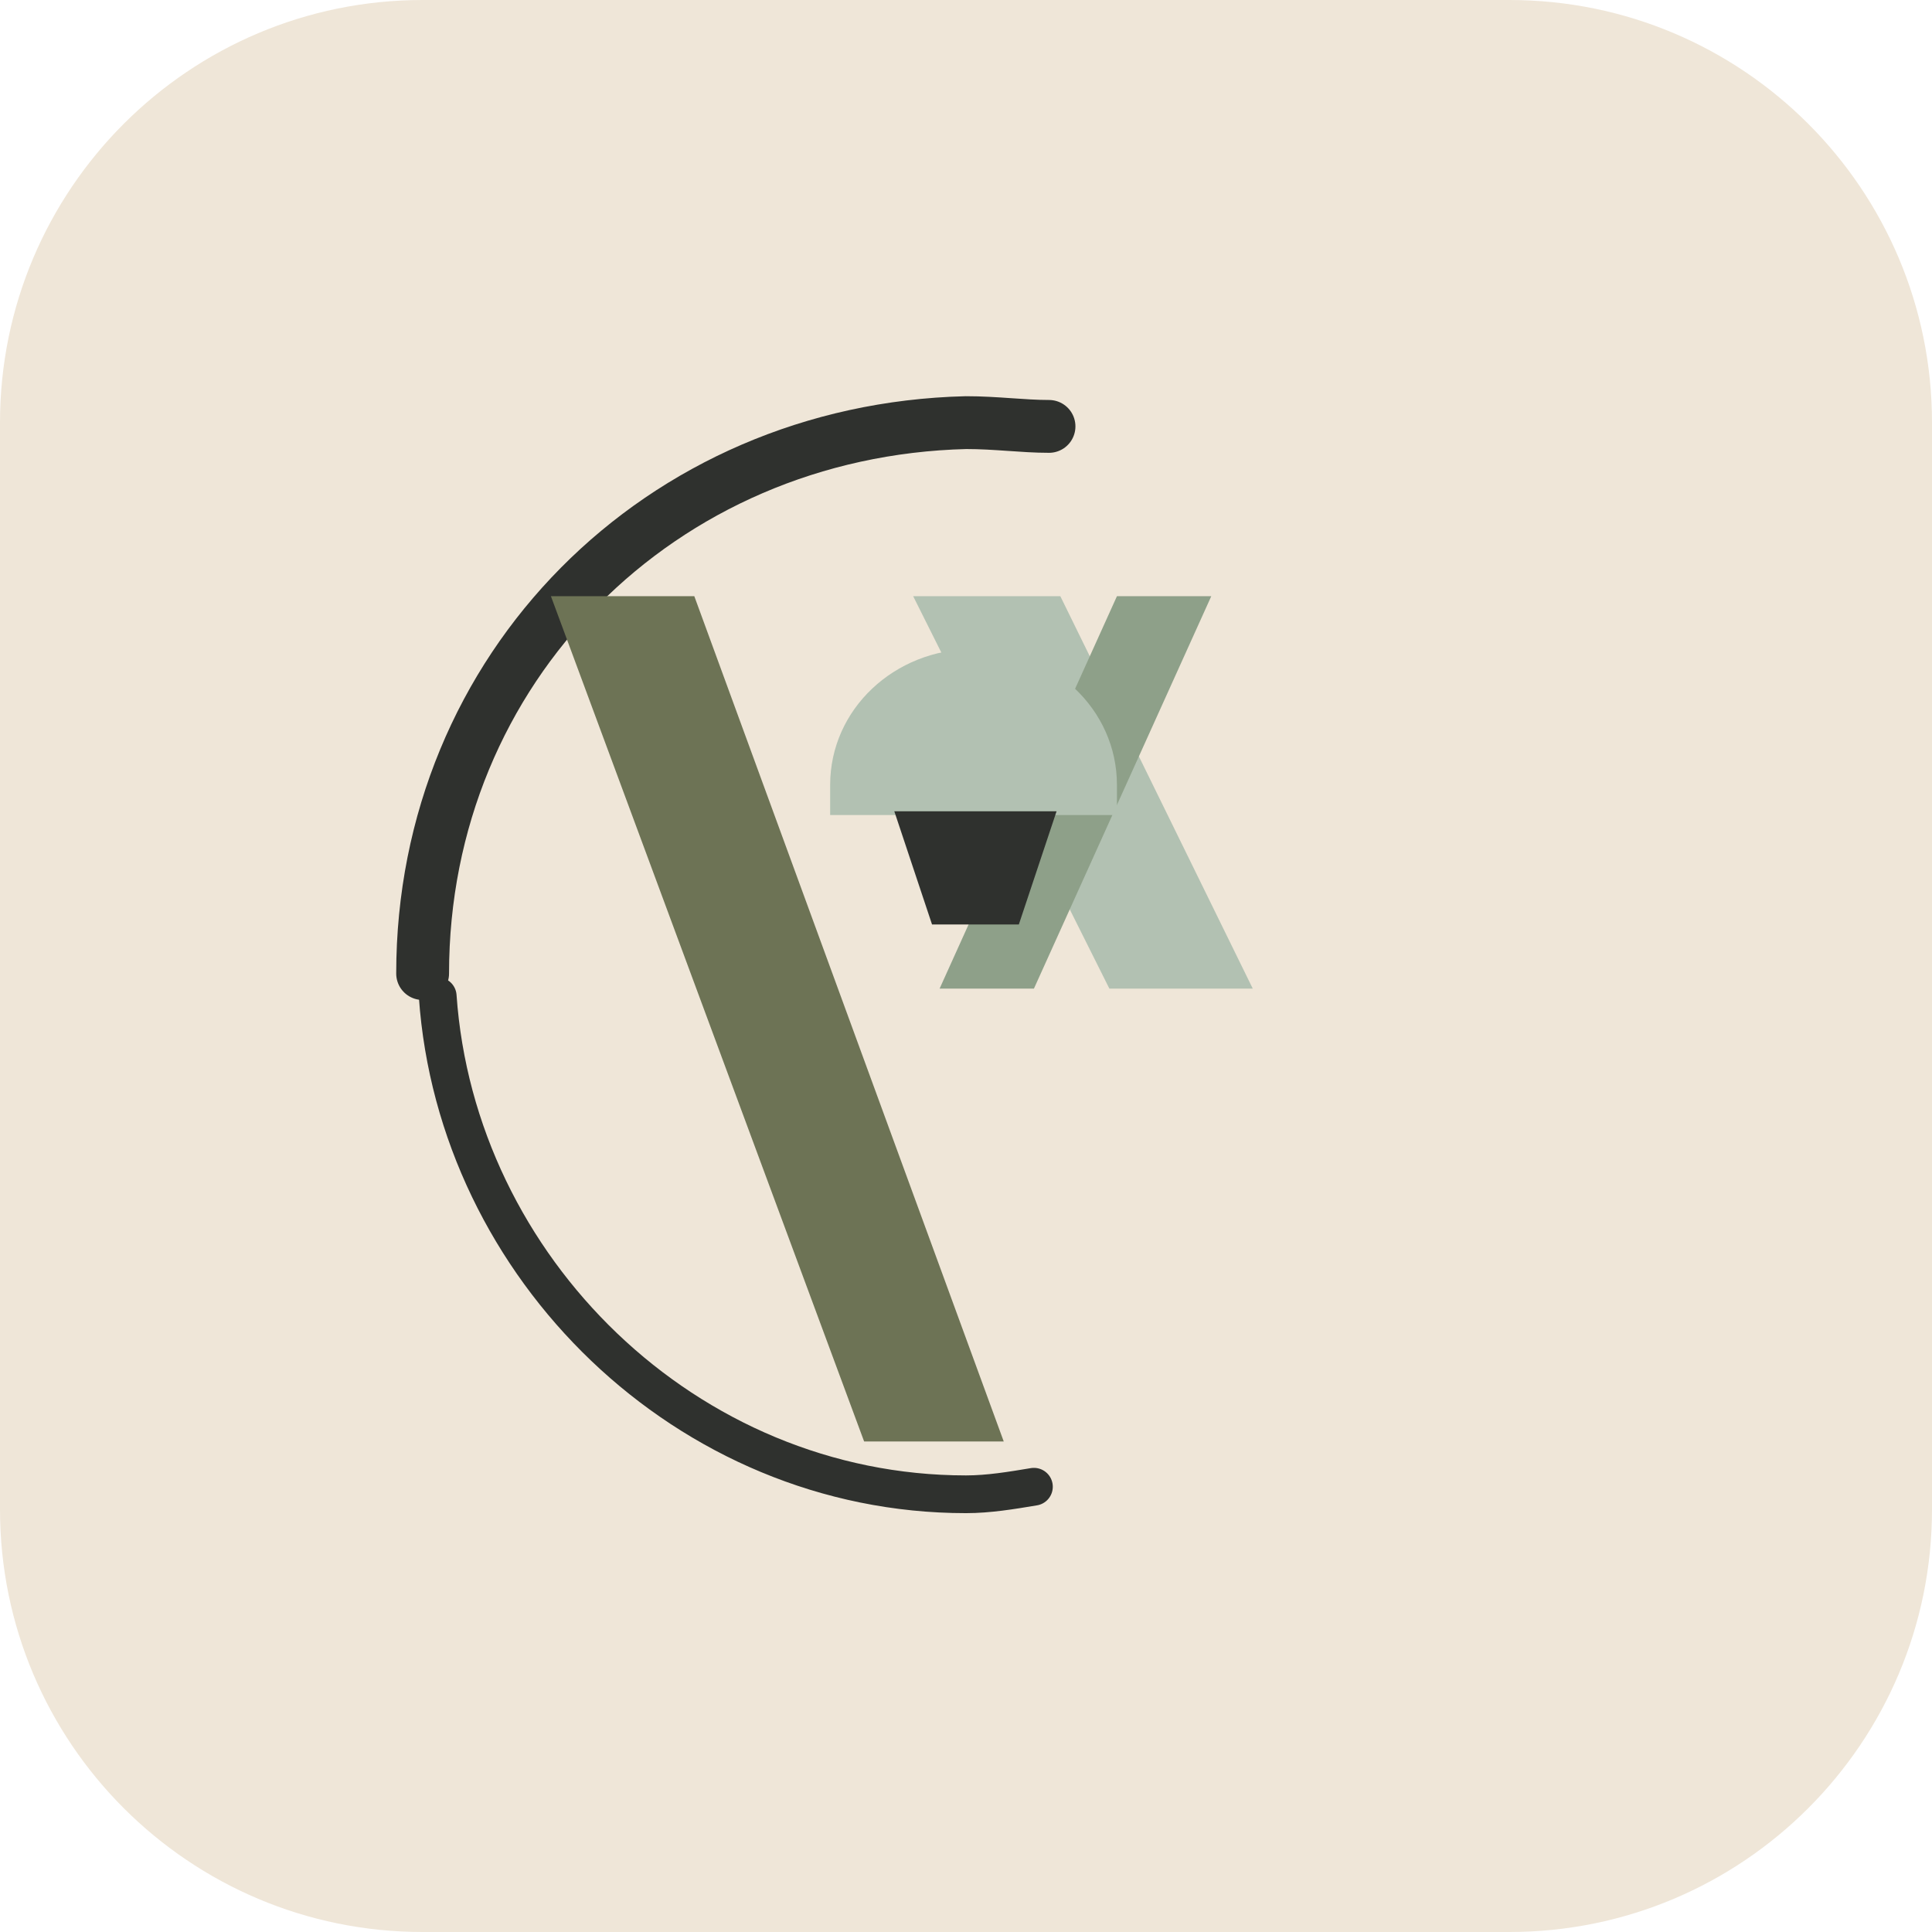
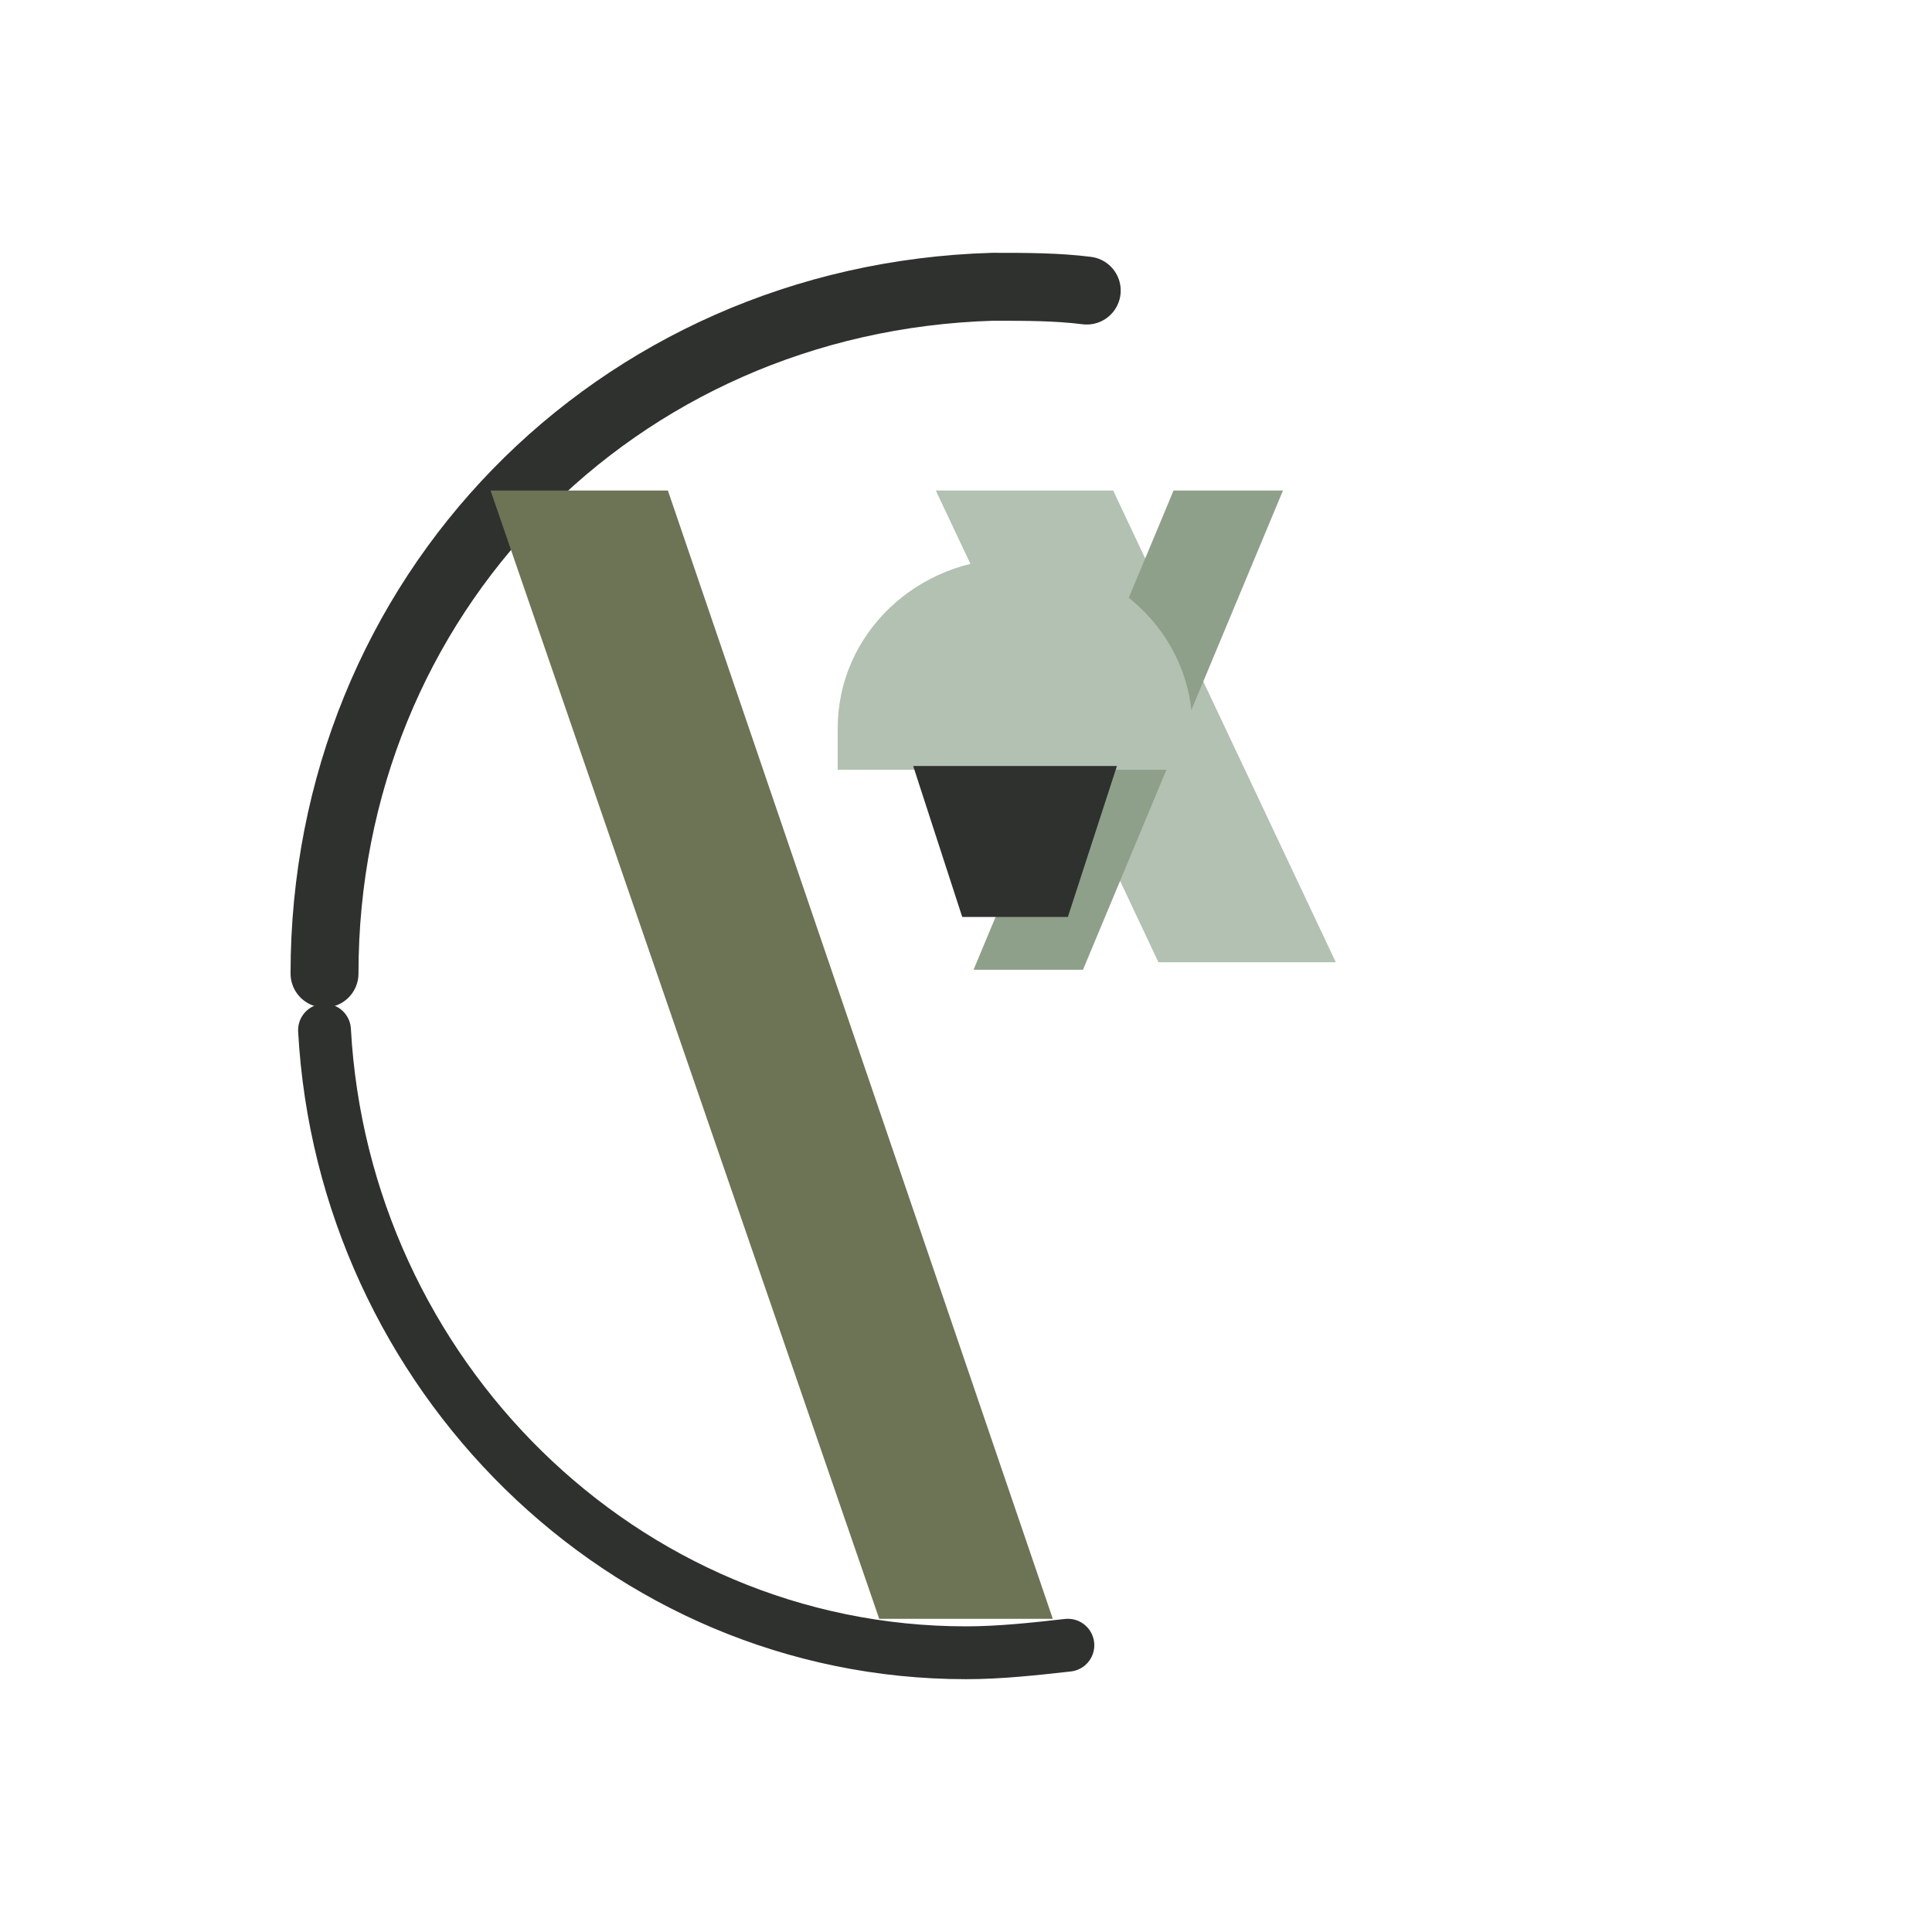
<svg xmlns="http://www.w3.org/2000/svg" width="512" height="512" viewBox="0 0 512 512" fill="none">
-   <rect width="512" height="512" rx="112" fill="#EFE6D8" />
-   <path d="M112 258C112 177 175 114 256 112C264 112 271 113 278 113" stroke="#2F312E" stroke-width="14" stroke-linecap="round" />
-   <path d="M274 394C268 395 262 396 256 396C182 396 121 336 116 264" stroke="#2F312E" stroke-width="10" stroke-linecap="round" />
-   <path d="M146 158L229 382H266L184 158H146Z" fill="#6D7355" />
-   <path d="M242 158L294 262H332L281 158H242Z" fill="#B2C1B2" />
-   <path d="M296 158L249 262H274L321 158H296Z" fill="#8EA089" />
-   <path d="M220 208C220 188 237 172 258 172C279 172 296 188 296 208V216H220V208Z" fill="#B2C1B2" />
-   <path d="M237 215H280L270 245H247L237 215Z" fill="#2F312E" />
+   <path d="M86 258C86 158 163 79 263 76C272 76 280 76 288 77" stroke="#2F312E" stroke-width="18" stroke-linecap="round" />
+   <path d="M283 436C274 437 265 438 256 438C165 438 91 364 86 273" stroke="#2F312E" stroke-width="14" stroke-linecap="round" />
+   <path d="M130 130L233 429H279L177 130H130Z" fill="#6D7355" />
+   <path d="M248 130L307 255H354L295 130H248Z" fill="#B2C1B2" />
+   <path d="M311 130L258 257H287L340 130H311Z" fill="#8EA089" />
+   <path d="M222 193C222 168 243 148 269 148C295 148 316 168 316 193V204H222V193Z" fill="#B2C1B2" />
+   <path d="M242 203H296L283 243H255L242 203Z" fill="#2F312E" />
</svg>
